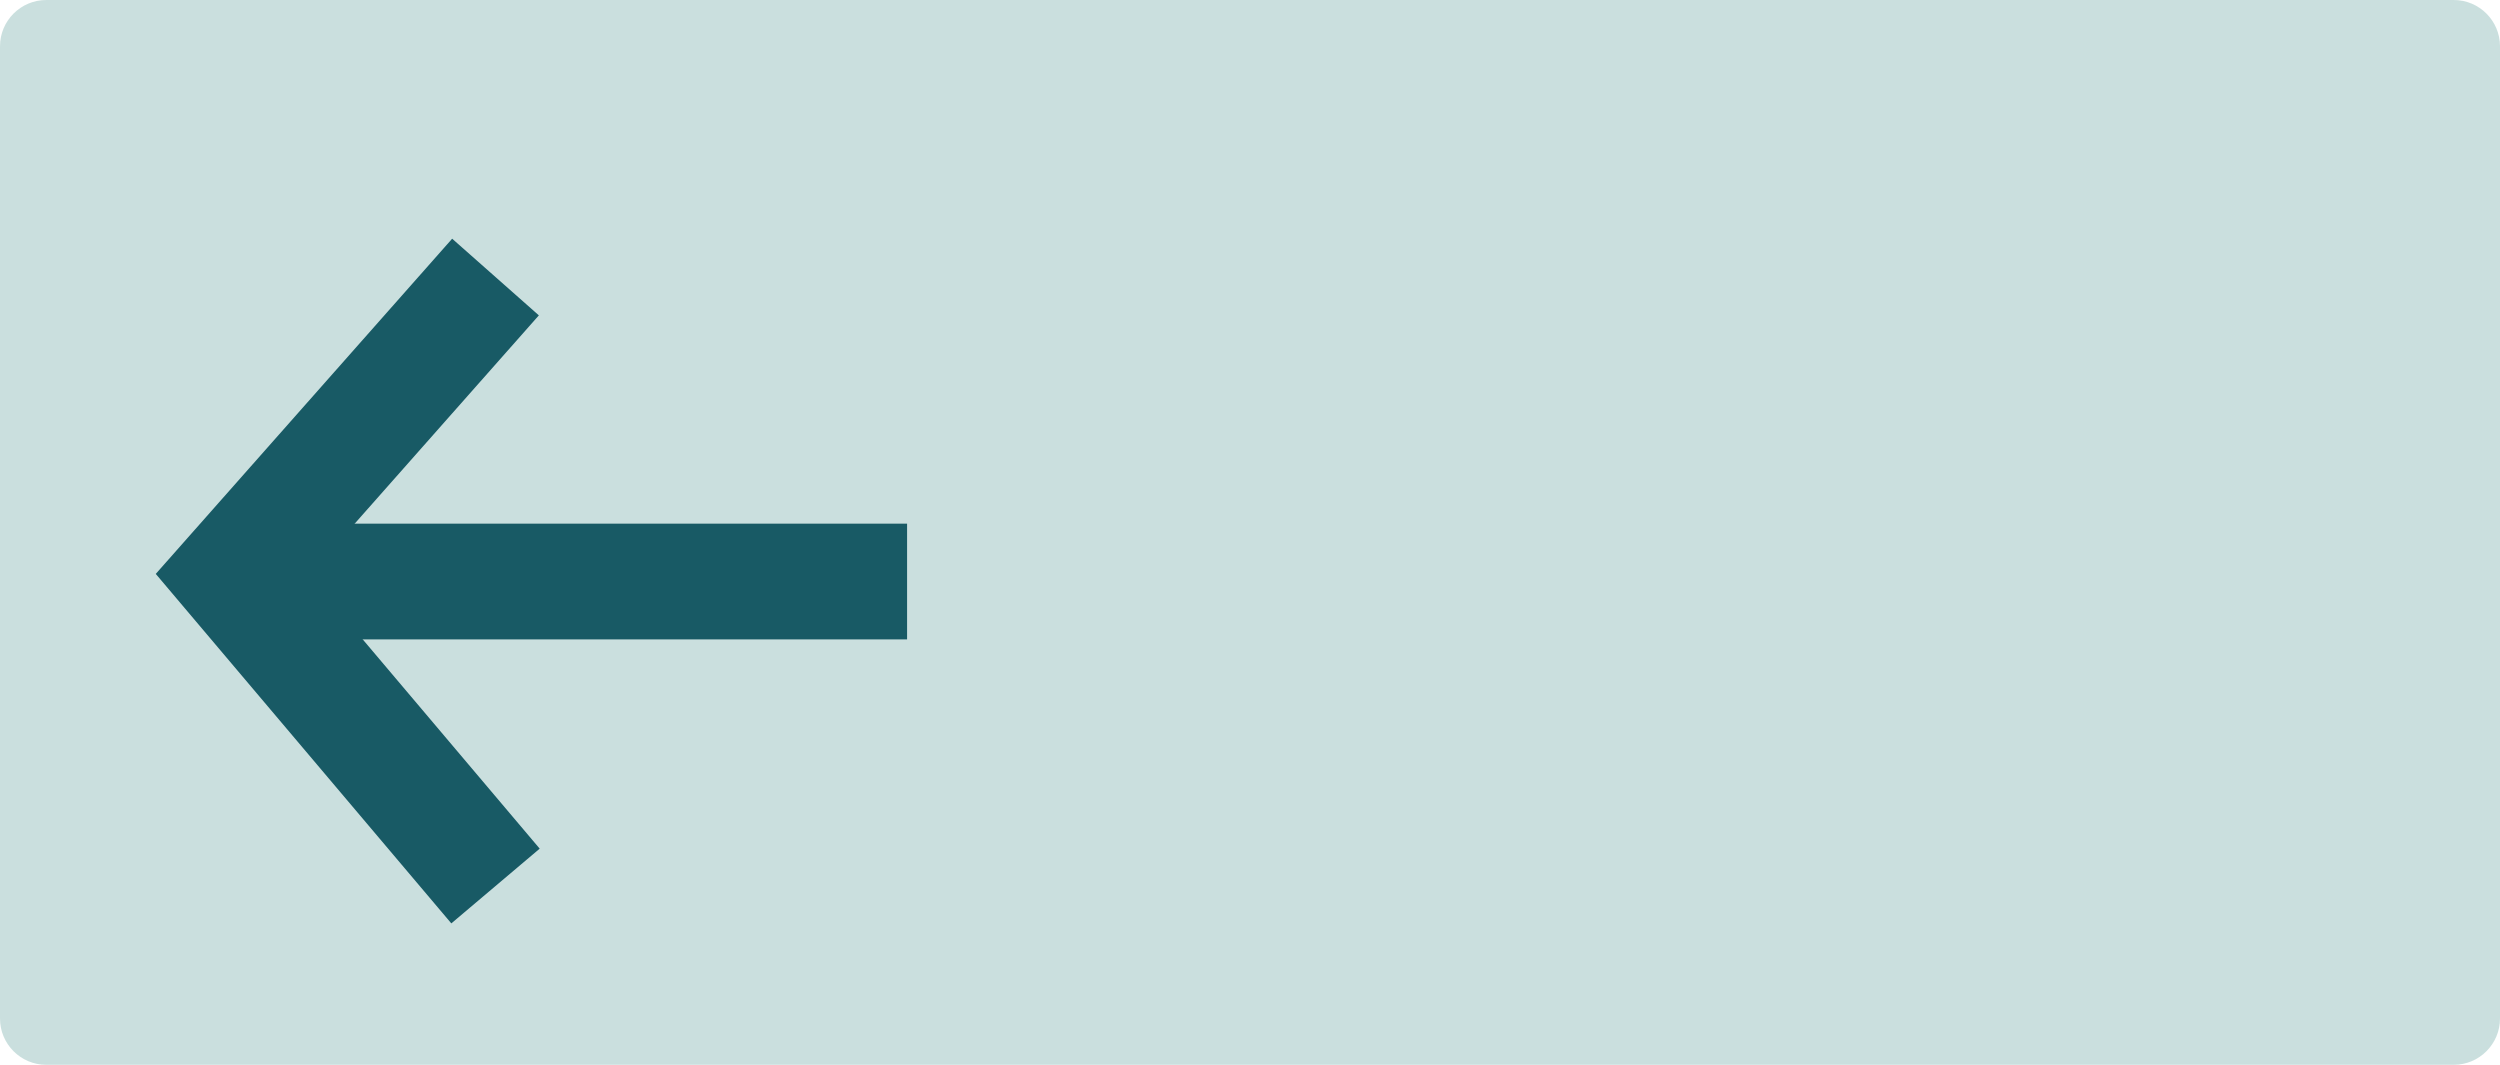
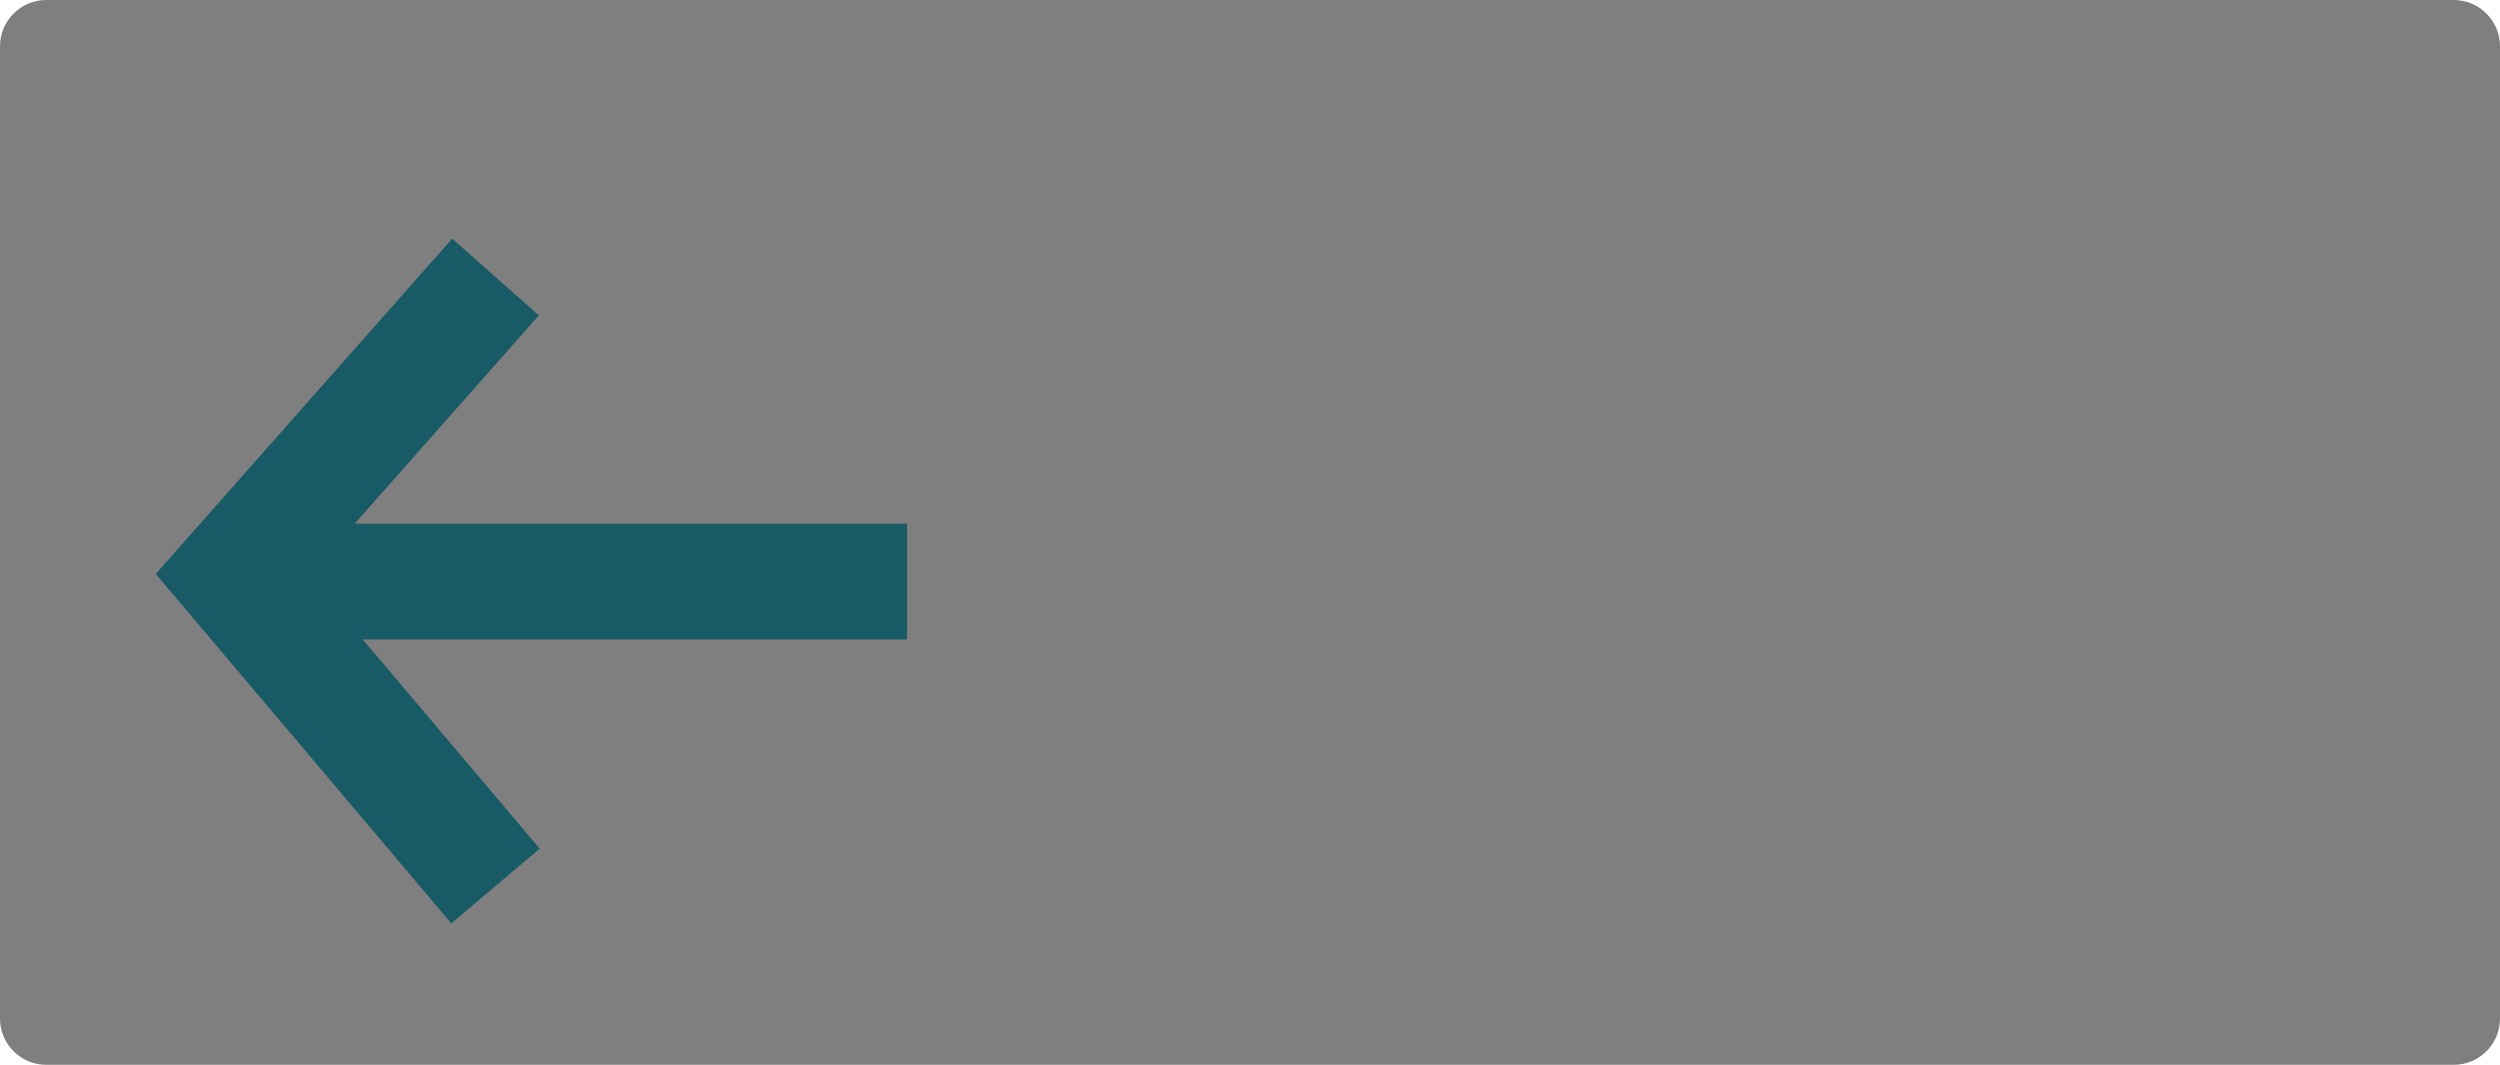
<svg xmlns="http://www.w3.org/2000/svg" width="108" height="46" viewBox="0 0 108 46">
  <g id="Group_61" data-name="Group 61" transform="translate(-621 -568)">
-     <rect id="Rectangle_113" data-name="Rectangle 113" width="108" height="46" rx="2" transform="translate(621 568)" fill="#96c0bd" opacity="0.5" />
+     <rect id="Rectangle_113" data-name="Rectangle 113" width="108" height="46" rx="2" transform="translate(621 568)" opacity="0.5" />
    <path id="Path_21" data-name="Path 21" d="M642.406,1755.968l-11.372,12.861,11.372,13.447" transform="translate(0 -1176)" fill="none" stroke="#185a65" stroke-width="5" />
    <path id="Path_22" data-name="Path 22" d="M631.035,1769.122h29.151" transform="translate(0 -1176)" fill="none" stroke="#185a65" stroke-width="5" />
  </g>
</svg>
